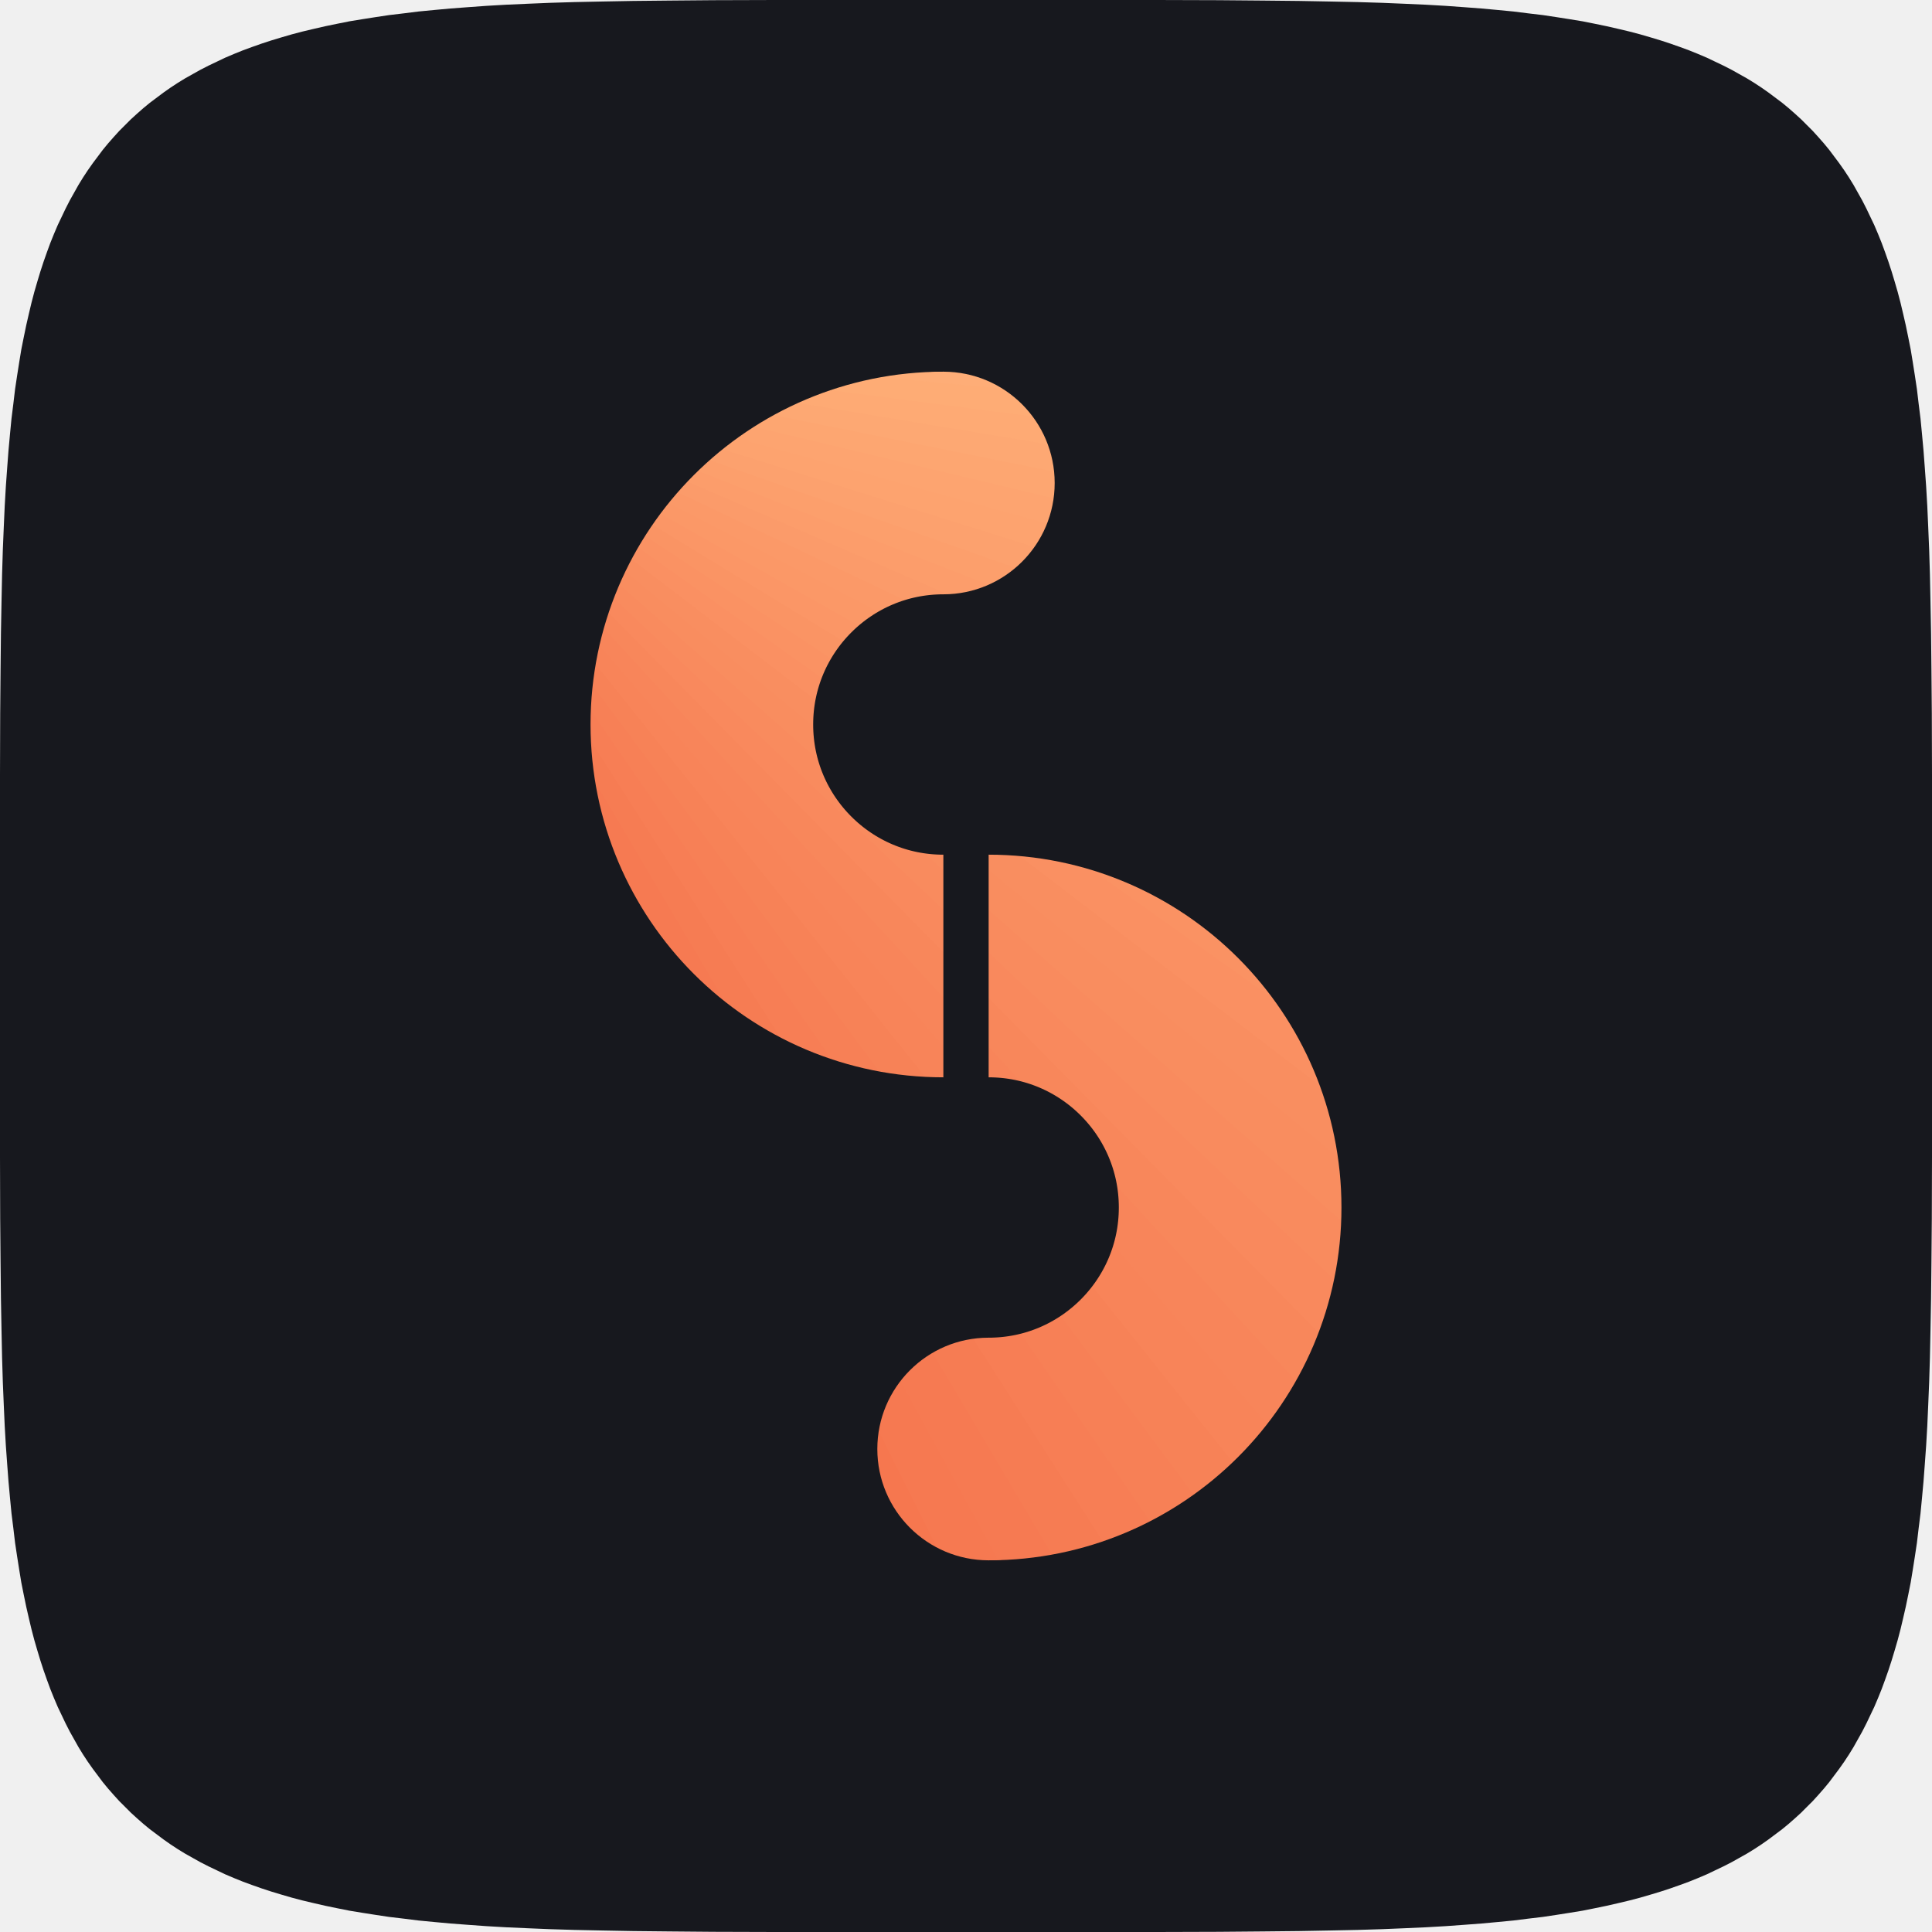
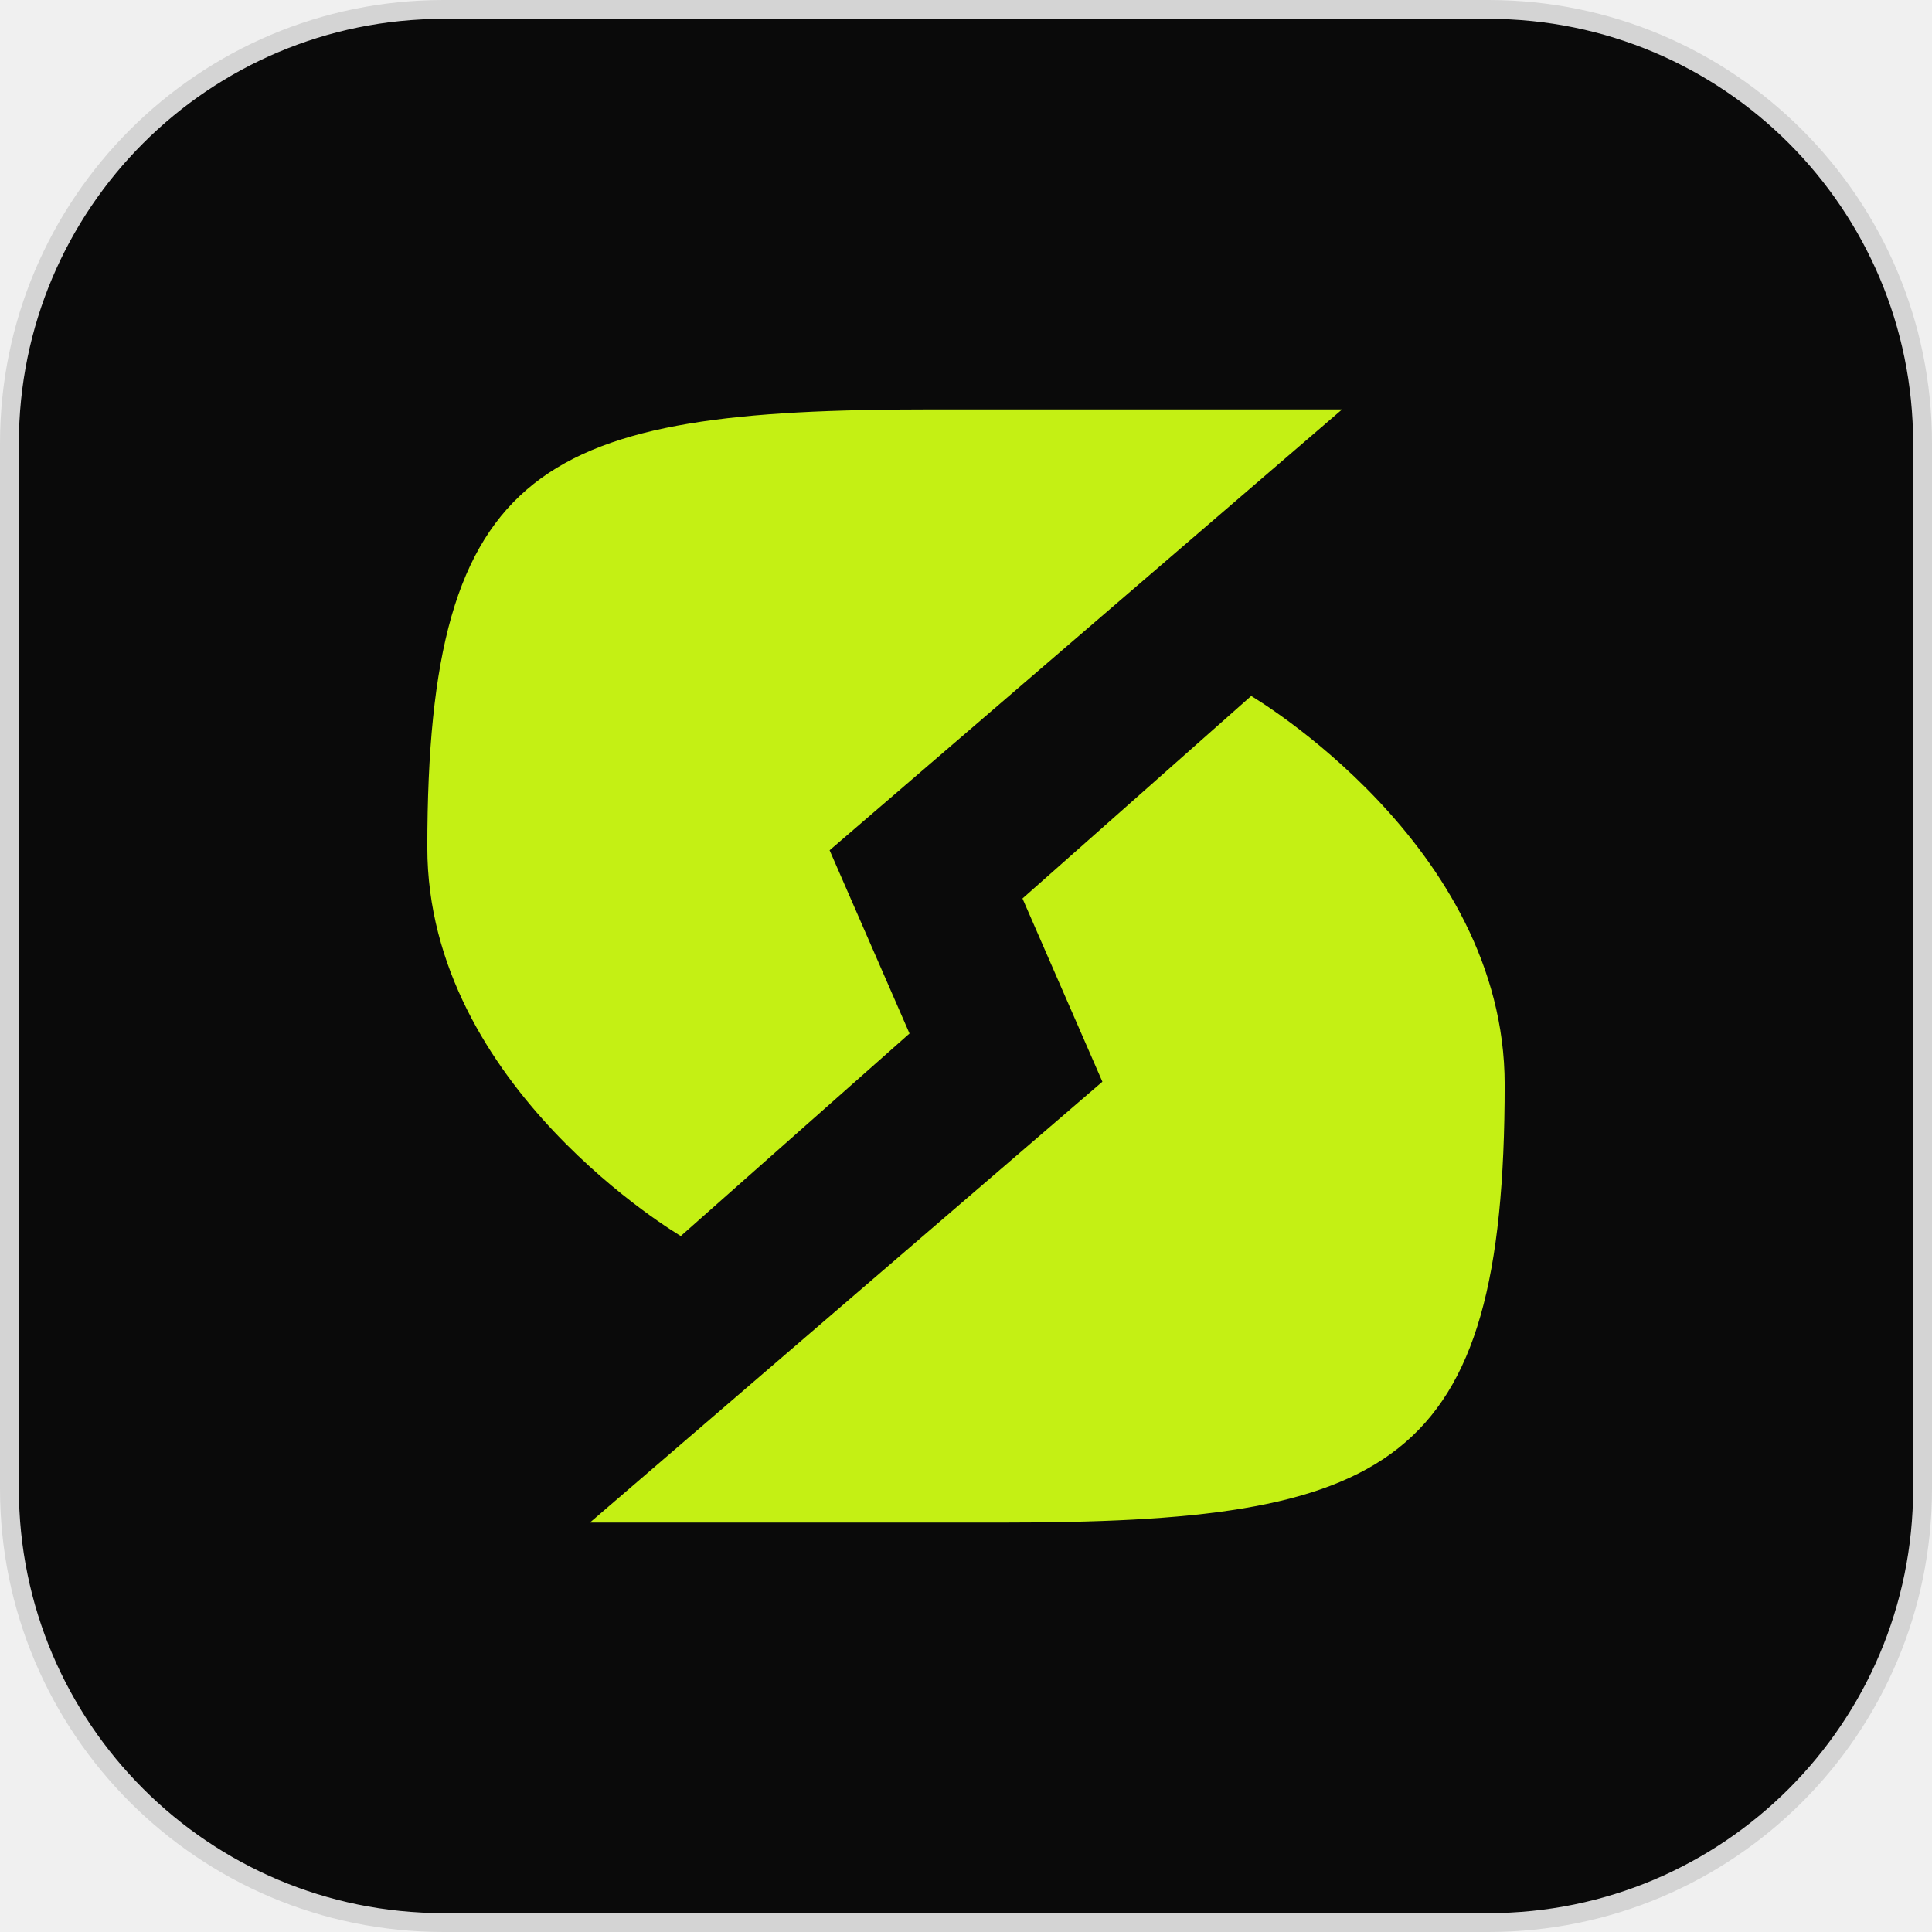
<svg xmlns="http://www.w3.org/2000/svg" width="1024" height="1024" viewBox="0 0 1024 1024">
-   <defs>
-     <mask id="m-aura-s" maskUnits="userSpaceOnUse" x="0" y="0" width="1024" height="1024">
-       <path d="M500 256A128 128 0 0 0 500 512" fill="none" stroke="#fff" stroke-width="118" />
-       <path d="M524 512A128 128 0 0 1 524 768" fill="none" stroke="#fff" stroke-width="118" />
-       <circle cx="500" cy="256" r="59" fill="#fff" />
-       <circle cx="524" cy="768" r="59" fill="#fff" />
-     </mask>
-   </defs>
-   <path d="M1024.0 512.0L1024.0 613.4L1023.9 645.8L1023.7 669.3L1023.5 688.5L1023.2 704.9L1022.9 719.5L1022.5 732.6L1022.0 744.6L1021.5 755.8L1020.9 766.2L1020.2 775.9L1019.5 785.2L1018.7 793.9L1017.9 802.2L1016.9 810.2L1016.0 817.8L1014.9 825.1L1013.8 832.1L1012.7 838.8L1011.4 845.3L1010.1 851.6L1008.7 857.7L1007.3 863.6L1005.8 869.3L1004.2 874.8L1002.6 880.1L1000.9 885.3L999.1 890.4L997.3 895.3L995.4 900.0L993.4 904.7L991.3 909.1L989.2 913.5L987.0 917.8L984.7 921.9L982.4 926.0L980.0 929.9L977.5 933.7L974.9 937.4L972.2 941.0L969.5 944.6L966.7 948.0L963.8 951.3L960.8 954.6L957.7 957.7L954.6 960.8L951.3 963.8L948.0 966.7L944.6 969.5L941.0 972.2L937.4 974.9L933.7 977.5L929.9 980.0L926.0 982.4L921.9 984.7L917.8 987.0L913.5 989.2L909.1 991.3L904.7 993.4L900.0 995.4L895.3 997.3L890.4 999.1L885.3 1000.9L880.1 1002.6L874.8 1004.2L869.3 1005.8L863.6 1007.3L857.7 1008.7L851.6 1010.1L845.3 1011.4L838.8 1012.7L832.1 1013.8L825.1 1014.9L817.8 1016.0L810.2 1016.9L802.2 1017.9L793.9 1018.7L785.2 1019.5L775.9 1020.2L766.2 1020.9L755.8 1021.5L744.6 1022.0L732.6 1022.5L719.5 1022.9L704.9 1023.2L688.5 1023.5L669.3 1023.7L645.8 1023.9L613.4 1024.0L512.0 1024.0L410.6 1024.0L378.2 1023.9L354.7 1023.7L335.5 1023.5L319.1 1023.2L304.5 1022.9L291.4 1022.5L279.4 1022.0L268.2 1021.5L257.8 1020.9L248.1 1020.2L238.8 1019.5L230.1 1018.7L221.8 1017.9L213.8 1016.9L206.2 1016.0L198.9 1014.9L191.9 1013.8L185.2 1012.7L178.7 1011.4L172.4 1010.1L166.3 1008.7L160.4 1007.3L154.7 1005.8L149.2 1004.2L143.9 1002.6L138.7 1000.9L133.6 999.1L128.7 997.3L124.0 995.4L119.3 993.4L114.9 991.3L110.5 989.2L106.2 987.0L102.1 984.7L98.0 982.4L94.1 980.0L90.3 977.5L86.6 974.9L83.0 972.2L79.4 969.5L76.0 966.7L72.7 963.8L69.4 960.8L66.3 957.7L63.2 954.6L60.2 951.3L57.3 948.0L54.5 944.6L51.8 941.0L49.1 937.4L46.5 933.7L44.0 929.9L41.6 926.0L39.3 921.9L37.0 917.8L34.8 913.5L32.7 909.1L30.6 904.7L28.6 900.0L26.7 895.3L24.9 890.4L23.1 885.3L21.4 880.1L19.8 874.8L18.2 869.3L16.7 863.6L15.3 857.7L13.9 851.6L12.6 845.3L11.3 838.8L10.2 832.1L9.1 825.1L8.0 817.8L7.1 810.2L6.1 802.2L5.3 793.9L4.5 785.2L3.8 775.9L3.1 766.2L2.5 755.8L2.0 744.6L1.5 732.6L1.1 719.5L0.8 704.9L0.5 688.5L0.3 669.3L0.1 645.8L0.0 613.4L0.0 512.0L0.0 410.6L0.1 378.2L0.3 354.7L0.5 335.5L0.8 319.1L1.1 304.5L1.5 291.4L2.0 279.4L2.5 268.2L3.1 257.8L3.8 248.1L4.5 238.8L5.3 230.1L6.1 221.8L7.1 213.8L8.0 206.2L9.1 198.9L10.2 191.9L11.3 185.2L12.6 178.7L13.9 172.4L15.3 166.3L16.7 160.4L18.2 154.7L19.8 149.2L21.4 143.9L23.1 138.7L24.9 133.6L26.7 128.7L28.6 124.0L30.6 119.3L32.7 114.9L34.8 110.5L37.0 106.2L39.3 102.1L41.6 98.0L44.0 94.1L46.5 90.3L49.1 86.6L51.8 83.0L54.5 79.4L57.3 76.0L60.2 72.7L63.2 69.4L66.3 66.3L69.4 63.2L72.7 60.2L76.0 57.3L79.4 54.5L83.0 51.8L86.6 49.1L90.3 46.5L94.1 44.0L98.0 41.6L102.1 39.3L106.2 37.0L110.5 34.8L114.9 32.7L119.3 30.6L124.0 28.6L128.7 26.7L133.6 24.9L138.7 23.1L143.9 21.4L149.2 19.8L154.7 18.2L160.4 16.7L166.3 15.3L172.4 13.9L178.7 12.6L185.2 11.3L191.9 10.2L198.9 9.1L206.2 8.0L213.8 7.1L221.8 6.1L230.1 5.3L238.8 4.5L248.1 3.8L257.8 3.1L268.2 2.5L279.4 2.0L291.4 1.5L304.5 1.1L319.1 0.8L335.5 0.5L354.7 0.3L378.2 0.1L410.6 0.0L512.0 0.0L613.4 0.0L645.8 0.1L669.3 0.3L688.5 0.5L704.9 0.8L719.5 1.1L732.6 1.5L744.6 2.0L755.8 2.5L766.2 3.1L775.9 3.8L785.2 4.5L793.9 5.3L802.2 6.1L810.2 7.1L817.8 8.0L825.1 9.1L832.1 10.2L838.8 11.3L845.3 12.6L851.6 13.9L857.7 15.3L863.6 16.7L869.3 18.2L874.8 19.8L880.1 21.4L885.3 23.1L890.4 24.9L895.3 26.7L900.0 28.6L904.7 30.6L909.1 32.7L913.5 34.8L917.8 37.0L921.9 39.3L926.0 41.6L929.9 44.0L933.7 46.5L937.4 49.1L941.0 51.8L944.6 54.5L948.0 57.3L951.3 60.2L954.6 63.2L957.7 66.3L960.8 69.4L963.8 72.7L966.7 76.0L969.5 79.4L972.2 83.0L974.9 86.6L977.5 90.3L980.0 94.1L982.4 98.0L984.7 102.1L987.0 106.2L989.2 110.5L991.3 114.9L993.4 119.3L995.4 124.0L997.3 128.7L999.1 133.6L1000.9 138.7L1002.6 143.9L1004.2 149.2L1005.8 154.7L1007.3 160.4L1008.7 166.3L1010.1 172.4L1011.4 178.7L1012.7 185.2L1013.8 191.9L1014.9 198.9L1016.0 206.2L1016.9 213.8L1017.9 221.8L1018.7 230.1L1019.5 238.8L1020.2 248.1L1020.9 257.8L1021.5 268.2L1022.0 279.4L1022.5 291.4L1022.9 304.5L1023.2 319.1L1023.5 335.5L1023.7 354.7L1023.9 378.2L1024.0 410.6Z" fill="#17181E" />
-   <g mask="url(#m-aura-s)">
-     <rect x="-1024" y="-1024" width="3072" height="3072" fill="#f2603f" />
-     <path d="M172 172L1707.9 155.9L1706.4 241.7Z" fill="#ffb179" />
-     <path d="M172 172L1707.5 209.5L1703.1 295.2Z" fill="#ffaf78" />
-     <path d="M172 172L1705.3 263.1L1697.8 348.5Z" fill="#fead77" />
-     <path d="M172 172L1701.2 316.6L1690.7 401.7Z" fill="#feac75" />
-     <path d="M172 172L1695.2 369.8L1681.8 454.5Z" fill="#feaa74" />
-     <path d="M172 172L1687.4 422.9L1671.0 507.1Z" fill="#fda873" />
-     <path d="M172 172L1677.7 475.6L1658.4 559.2Z" fill="#fda671" />
-     <path d="M172 172L1666.2 528.0L1644.0 610.8Z" fill="#fda470" />
-     <path d="M172 172L1652.9 579.9L1627.8 661.9Z" fill="#fda36f" />
-     <path d="M172 172L1637.7 631.3L1609.8 712.4Z" fill="#fca16e" />
-     <path d="M172 172L1620.8 682.2L1590.1 762.3Z" fill="#fc9f6c" />
-     <path d="M172 172L1602.1 732.5L1568.6 811.4Z" fill="#fc9d6b" />
-     <path d="M172 172L1581.7 782.0L1545.4 859.8Z" fill="#fb9b6a" />
-     <path d="M172 172L1559.5 830.8L1520.6 907.3Z" fill="#fb9968" />
-     <path d="M172 172L1535.7 878.9L1494.1 953.9Z" fill="#fb9867" />
-     <path d="M172 172L1510.2 926.0L1466.0 999.6Z" fill="#fb9666" />
-     <path d="M172 172L1483.1 972.3L1436.3 1044.2Z" fill="#fa9464" />
-     <path d="M172 172L1454.3 1017.5L1405.1 1087.8Z" fill="#fa9263" />
-     <path d="M172 172L1424.0 1061.8L1372.4 1130.3Z" fill="#fa9062" />
-     <path d="M172 172L1392.2 1104.9L1338.2 1171.6Z" fill="#f98e60" />
-     <path d="M172 172L1358.9 1146.9L1302.6 1211.7Z" fill="#f98d5f" />
-     <path d="M172 172L1324.2 1187.8L1265.7 1250.5Z" fill="#f98b5e" />
-     <path d="M172 172L1288.0 1227.4L1227.4 1288.0Z" fill="#f9895d" />
-     <path d="M172 172L1250.5 1265.7L1187.8 1324.2Z" fill="#f8875b" />
-     <path d="M172 172L1211.7 1302.6L1146.9 1358.9Z" fill="#f8855a" />
-     <path d="M172 172L1171.6 1338.2L1104.9 1392.2Z" fill="#f88459" />
-     <path d="M172 172L1130.3 1372.4L1061.8 1424.0Z" fill="#f78257" />
-     <path d="M172 172L1087.8 1405.1L1017.5 1454.3Z" fill="#f78056" />
-     <path d="M172 172L1044.2 1436.3L972.3 1483.1Z" fill="#f77e55" />
-     <path d="M172 172L999.6 1466.0L926.0 1510.2Z" fill="#f67c53" />
-     <path d="M172 172L953.9 1494.1L878.9 1535.7Z" fill="#f67a52" />
-     <path d="M172 172L907.3 1520.6L830.8 1559.5Z" fill="#f67951" />
-     <path d="M172 172L859.8 1545.4L782.0 1581.7Z" fill="#f6774f" />
-     <path d="M172 172L811.4 1568.6L732.5 1602.1Z" fill="#f5754e" />
-     <path d="M172 172L762.3 1590.1L682.2 1620.8Z" fill="#f5734d" />
-     <path d="M172 172L712.4 1609.8L631.3 1637.7Z" fill="#f5714b" />
-     <path d="M172 172L661.9 1627.8L579.9 1652.9Z" fill="#f46f4a" />
-     <path d="M172 172L610.8 1644.0L528.0 1666.2Z" fill="#f46e49" />
-     <path d="M172 172L559.2 1658.4L475.6 1677.7Z" fill="#f46c48" />
-     <path d="M172 172L507.1 1671.0L422.9 1687.4Z" fill="#f46a46" />
-     <path d="M172 172L454.5 1681.8L369.8 1695.2Z" fill="#f36845" />
-     <path d="M172 172L401.7 1690.7L316.6 1701.2Z" fill="#f36644" />
-     <path d="M172 172L348.5 1697.8L263.1 1705.3Z" fill="#f36542" />
-     <path d="M172 172L295.2 1703.1L209.5 1707.5Z" fill="#f26341" />
-     <path d="M172 172L241.7 1706.4L155.9 1707.9Z" fill="#f26140" />
-     <path d="M172 172L188.1 1707.9L102.3 1706.4Z" fill="#f2603f" />
-     <path d="M172 172L134.5 1707.5L48.8 1703.1Z" fill="#f2603f" />
-     <path d="M172 172L80.9 1705.3L-4.5 1697.8Z" fill="#f2603f" />
-     <path d="M172 172L27.4 1701.2L-57.7 1690.7Z" fill="#f2603f" />
-     <path d="M172 172L-25.8 1695.2L-110.5 1681.8Z" fill="#f2603f" />
-     <path d="M172 172L-78.9 1687.4L-163.1 1671.0Z" fill="#f2603f" />
-     <path d="M172 172L-131.6 1677.7L-215.2 1658.4Z" fill="#f2603f" />
-     <path d="M172 172L-184.0 1666.2L-266.8 1644.0Z" fill="#f2603f" />
-     <path d="M172 172L-235.9 1652.9L-317.9 1627.8Z" fill="#f2603f" />
-     <path d="M172 172L-287.3 1637.7L-368.4 1609.8Z" fill="#f2603f" />
-     <path d="M172 172L-338.2 1620.8L-418.3 1590.1Z" fill="#f2603f" />
-     <path d="M172 172L-388.5 1602.1L-467.4 1568.6Z" fill="#f2603f" />
-     <path d="M172 172L-438.0 1581.7L-515.8 1545.4Z" fill="#f2603f" />
-     <path d="M172 172L-486.8 1559.5L-563.3 1520.6Z" fill="#f2603f" />
-     <path d="M172 172L-534.9 1535.7L-609.9 1494.1Z" fill="#f2603f" />
-     <path d="M172 172L-582.0 1510.2L-655.6 1466.0Z" fill="#f2603f" />
-     <path d="M172 172L-628.3 1483.1L-700.2 1436.3Z" fill="#f2603f" />
-     <path d="M172 172L-673.5 1454.3L-743.8 1405.1Z" fill="#f2603f" />
-     <path d="M172 172L-717.8 1424.0L-786.3 1372.4Z" fill="#f2603f" />
-     <path d="M172 172L-760.9 1392.2L-827.6 1338.2Z" fill="#f2603f" />
-     <path d="M172 172L-802.9 1358.9L-867.7 1302.6Z" fill="#f2603f" />
-     <path d="M172 172L-843.8 1324.2L-906.5 1265.7Z" fill="#f2603f" />
-     <path d="M172 172L-883.4 1288.0L-944.0 1227.4Z" fill="#f2603f" />
-     <path d="M172 172L-921.7 1250.5L-980.2 1187.8Z" fill="#f2603f" />
-     <path d="M172 172L-958.6 1211.7L-1014.9 1146.9Z" fill="#f2603f" />
-     <path d="M172 172L-994.2 1171.6L-1048.2 1104.9Z" fill="#f2603f" />
-     <path d="M172 172L-1028.4 1130.3L-1080.0 1061.8Z" fill="#f2603f" />
-     <path d="M172 172L-1061.1 1087.8L-1110.3 1017.5Z" fill="#f2603f" />
-     <path d="M172 172L-1092.3 1044.2L-1139.1 972.3Z" fill="#f2603f" />
-     <path d="M172 172L-1122.0 999.6L-1166.2 926.0Z" fill="#f2603f" />
-     <path d="M172 172L-1150.1 953.9L-1191.7 878.9Z" fill="#f2603f" />
-     <path d="M172 172L-1176.6 907.3L-1215.5 830.8Z" fill="#f2603f" />
-     <path d="M172 172L-1201.4 859.8L-1237.7 782.0Z" fill="#f2603f" />
-     <path d="M172 172L-1224.6 811.4L-1258.1 732.5Z" fill="#f2603f" />
-     <path d="M172 172L-1246.1 762.3L-1276.8 682.2Z" fill="#f2603f" />
-     <path d="M172 172L-1265.8 712.4L-1293.7 631.3Z" fill="#f2603f" />
-     <path d="M172 172L-1283.8 661.9L-1308.9 579.9Z" fill="#f2603f" />
-     <path d="M172 172L-1300.0 610.8L-1322.2 528.0Z" fill="#f2603f" />
-     <path d="M172 172L-1314.4 559.2L-1333.7 475.6Z" fill="#f2603f" />
-     <path d="M172 172L-1327.0 507.1L-1343.4 422.9Z" fill="#f2603f" />
-     <path d="M172 172L-1337.8 454.5L-1351.2 369.8Z" fill="#f2603f" />
-     <path d="M172 172L-1346.7 401.7L-1357.2 316.6Z" fill="#f2603f" />
-     <path d="M172 172L-1353.8 348.5L-1361.3 263.1Z" fill="#f2603f" />
-     <path d="M172 172L-1359.1 295.2L-1363.5 209.5Z" fill="#f2603f" />
-     <path d="M172 172L-1362.4 241.7L-1363.9 155.9Z" fill="#f2603f" />
-     <path d="M172 172L-1363.9 188.1L-1362.4 102.3Z" fill="#f2613f" />
-     <path d="M172 172L-1363.5 134.5L-1359.1 48.8Z" fill="#f26240" />
-     <path d="M172 172L-1361.3 80.9L-1353.8 -4.5Z" fill="#f36341" />
-     <path d="M172 172L-1357.2 27.4L-1346.7 -57.7Z" fill="#f36441" />
-     <path d="M172 172L-1351.2 -25.8L-1337.8 -110.5Z" fill="#f36542" />
-     <path d="M172 172L-1343.4 -78.9L-1327.0 -163.1Z" fill="#f46643" />
-     <path d="M172 172L-1333.7 -131.6L-1314.4 -215.2Z" fill="#f46743" />
-     <path d="M172 172L-1322.2 -184.0L-1300.0 -266.8Z" fill="#f46844" />
-     <path d="M172 172L-1308.9 -235.9L-1283.8 -317.9Z" fill="#f46944" />
-     <path d="M172 172L-1293.7 -287.3L-1265.8 -368.4Z" fill="#f56a45" />
-     <path d="M172 172L-1276.8 -338.2L-1246.1 -418.3Z" fill="#f56b46" />
-     <path d="M172 172L-1258.1 -388.5L-1224.6 -467.4Z" fill="#f56c46" />
-     <path d="M172 172L-1237.7 -438.0L-1201.4 -515.8Z" fill="#f66d47" />
-     <path d="M172 172L-1215.5 -486.8L-1176.6 -563.3Z" fill="#f66e48" />
-     <path d="M172 172L-1191.7 -534.9L-1150.1 -609.9Z" fill="#f66f48" />
-     <path d="M172 172L-1166.2 -582.0L-1122.0 -655.6Z" fill="#f67049" />
-     <path d="M172 172L-1139.1 -628.3L-1092.3 -700.2Z" fill="#f7714a" />
-     <path d="M172 172L-1110.3 -673.5L-1061.1 -743.8Z" fill="#f7724a" />
-     <path d="M172 172L-1080.0 -717.8L-1028.4 -786.3Z" fill="#f7734b" />
-     <path d="M172 172L-1048.2 -760.9L-994.2 -827.6Z" fill="#f8744c" />
-     <path d="M172 172L-1014.9 -802.9L-958.6 -867.7Z" fill="#f8754c" />
-     <path d="M172 172L-980.2 -843.8L-921.7 -906.5Z" fill="#f8764d" />
-     <path d="M172 172L-944.0 -883.4L-883.4 -944.0Z" fill="#f9774e" />
-     <path d="M172 172L-906.5 -921.7L-843.8 -980.2Z" fill="#f9784e" />
-     <path d="M172 172L-867.7 -958.6L-802.9 -1014.9Z" fill="#f9794f" />
-     <path d="M172 172L-827.6 -994.2L-760.9 -1048.2Z" fill="#f97a4f" />
-     <path d="M172 172L-786.3 -1028.4L-717.8 -1080.0Z" fill="#fa7b50" />
-     <path d="M172 172L-743.8 -1061.1L-673.5 -1110.3Z" fill="#fa7c51" />
-     <path d="M172 172L-700.2 -1092.3L-628.3 -1139.1Z" fill="#fa7d51" />
-     <path d="M172 172L-655.6 -1122.0L-582.0 -1166.2Z" fill="#fb7e52" />
-     <path d="M172 172L-609.9 -1150.1L-534.9 -1191.7Z" fill="#fb7f53" />
-     <path d="M172 172L-563.3 -1176.6L-486.8 -1215.5Z" fill="#fb8053" />
-     <path d="M172 172L-515.8 -1201.4L-438.0 -1237.7Z" fill="#fb8154" />
-     <path d="M172 172L-467.4 -1224.6L-388.5 -1258.1Z" fill="#fc8255" />
-     <path d="M172 172L-418.3 -1246.1L-338.2 -1276.8Z" fill="#fc8355" />
-     <path d="M172 172L-368.4 -1265.8L-287.3 -1293.7Z" fill="#fc8456" />
-     <path d="M172 172L-317.9 -1283.8L-235.9 -1308.9Z" fill="#fd8557" />
-     <path d="M172 172L-266.8 -1300.0L-184.0 -1322.2Z" fill="#fd8657" />
-     <path d="M172 172L-215.2 -1314.4L-131.6 -1333.7Z" fill="#fd8758" />
-     <path d="M172 172L-163.1 -1327.0L-78.9 -1343.4Z" fill="#fd8858" />
-     <path d="M172 172L-110.5 -1337.8L-25.8 -1351.2Z" fill="#fe8959" />
-     <path d="M172 172L-57.7 -1346.7L27.4 -1357.2Z" fill="#fe8a5a" />
-     <path d="M172 172L-4.5 -1353.8L80.9 -1361.3Z" fill="#fe8b5a" />
-     <path d="M172 172L48.8 -1359.1L134.5 -1363.5Z" fill="#ff8c5b" />
-     <path d="M172 172L102.3 -1362.4L188.1 -1363.9Z" fill="#ff8d5c" />
-     <path d="M172 172L155.9 -1363.9L241.7 -1362.4Z" fill="#ff8e5c" />
-     <path d="M172 172L209.5 -1363.5L295.2 -1359.1Z" fill="#ff8f5d" />
-     <path d="M172 172L263.1 -1361.3L348.5 -1353.8Z" fill="#ff905e" />
-     <path d="M172 172L316.6 -1357.2L401.7 -1346.7Z" fill="#ff915e" />
-     <path d="M172 172L369.8 -1351.2L454.5 -1337.8Z" fill="#ff925f" />
-     <path d="M172 172L422.9 -1343.4L507.1 -1327.0Z" fill="#ff9260" />
-     <path d="M172 172L475.6 -1333.7L559.2 -1314.4Z" fill="#ff9360" />
-     <path d="M172 172L528.0 -1322.2L610.8 -1300.0Z" fill="#ff9461" />
-     <path d="M172 172L579.9 -1308.9L661.9 -1283.8Z" fill="#ff9562" />
-     <path d="M172 172L631.3 -1293.7L712.4 -1265.8Z" fill="#ff9662" />
-     <path d="M172 172L682.2 -1276.8L762.3 -1246.1Z" fill="#ff9663" />
-     <path d="M172 172L732.5 -1258.1L811.4 -1224.6Z" fill="#ff9764" />
-     <path d="M172 172L782.0 -1237.7L859.8 -1201.4Z" fill="#ff9864" />
-     <path d="M172 172L830.8 -1215.5L907.3 -1176.6Z" fill="#ff9965" />
-     <path d="M172 172L878.9 -1191.7L953.9 -1150.1Z" fill="#ff9a66" />
-     <path d="M172 172L926.0 -1166.2L999.6 -1122.0Z" fill="#ff9a66" />
-     <path d="M172 172L972.3 -1139.1L1044.2 -1092.3Z" fill="#ff9b67" />
-     <path d="M172 172L1017.5 -1110.3L1087.8 -1061.1Z" fill="#ff9c68" />
-     <path d="M172 172L1061.8 -1080.0L1130.3 -1028.4Z" fill="#ff9d68" />
-     <path d="M172 172L1104.9 -1048.2L1171.6 -994.2Z" fill="#ff9e69" />
-     <path d="M172 172L1146.9 -1014.9L1211.7 -958.6Z" fill="#ff9e6a" />
-     <path d="M172 172L1187.8 -980.2L1250.5 -921.7Z" fill="#ff9f6a" />
-     <path d="M172 172L1227.4 -944.0L1288.0 -883.4Z" fill="#ffa06b" />
-     <path d="M172 172L1265.7 -906.5L1324.2 -843.8Z" fill="#ffa16c" />
-     <path d="M172 172L1302.6 -867.7L1358.9 -802.9Z" fill="#ffa26c" />
-     <path d="M172 172L1338.2 -827.6L1392.2 -760.9Z" fill="#ffa26d" />
-     <path d="M172 172L1372.4 -786.3L1424.0 -717.8Z" fill="#ffa36e" />
-     <path d="M172 172L1405.1 -743.8L1454.3 -673.5Z" fill="#ffa46e" />
-     <path d="M172 172L1436.3 -700.2L1483.1 -628.3Z" fill="#ffa56f" />
-     <path d="M172 172L1466.0 -655.6L1510.2 -582.0Z" fill="#ffa670" />
-     <path d="M172 172L1494.1 -609.9L1535.7 -534.9Z" fill="#ffa670" />
-     <path d="M172 172L1520.6 -563.3L1559.5 -486.8Z" fill="#ffa771" />
-     <path d="M172 172L1545.4 -515.8L1581.7 -438.0Z" fill="#ffa872" />
-     <path d="M172 172L1568.6 -467.4L1602.1 -388.5Z" fill="#ffa972" />
-     <path d="M172 172L1590.1 -418.3L1620.8 -338.2Z" fill="#ffaa73" />
-     <path d="M172 172L1609.8 -368.4L1637.7 -287.3Z" fill="#ffaa74" />
-     <path d="M172 172L1627.8 -317.9L1652.9 -235.9Z" fill="#ffab74" />
-     <path d="M172 172L1644.0 -266.8L1666.2 -184.0Z" fill="#ffac75" />
-     <path d="M172 172L1658.4 -215.2L1677.7 -131.6Z" fill="#ffad76" />
-     <path d="M172 172L1671.0 -163.1L1687.4 -78.9Z" fill="#ffae76" />
-     <path d="M172 172L1681.8 -110.5L1695.2 -25.8Z" fill="#ffae77" />
-     <path d="M172 172L1690.7 -57.7L1701.2 27.4Z" fill="#ffaf78" />
-     <path d="M172 172L1697.8 -4.5L1705.3 80.9Z" fill="#ffb078" />
-     <path d="M172 172L1703.1 48.8L1707.5 134.5Z" fill="#ffb179" />
-     <path d="M172 172L1706.4 102.3L1707.9 188.1Z" fill="#ffb27a" />
+   <defs />
+   <rect x="5" y="5" width="1014" height="1014" rx="230" fill="#0A0A0A" stroke="#D4D4D4" stroke-width="10" />
+   <g transform="translate(512 512) scale(1.4604) translate(-263.5 -284)" fill="#C4F014">
+     <path d="M400 82 L251 82 C110 82 68 101 68 241 C68 328 160 382 160 382 L243 308.5 L214 242 Z" />
+     <path d="M400 82 L251 82 C110 82 68 101 68 241 C68 328 160 382 160 382 L243 308.5 L214 242 Z" transform="rotate(180 263.5 284)" />
  </g>
</svg>
